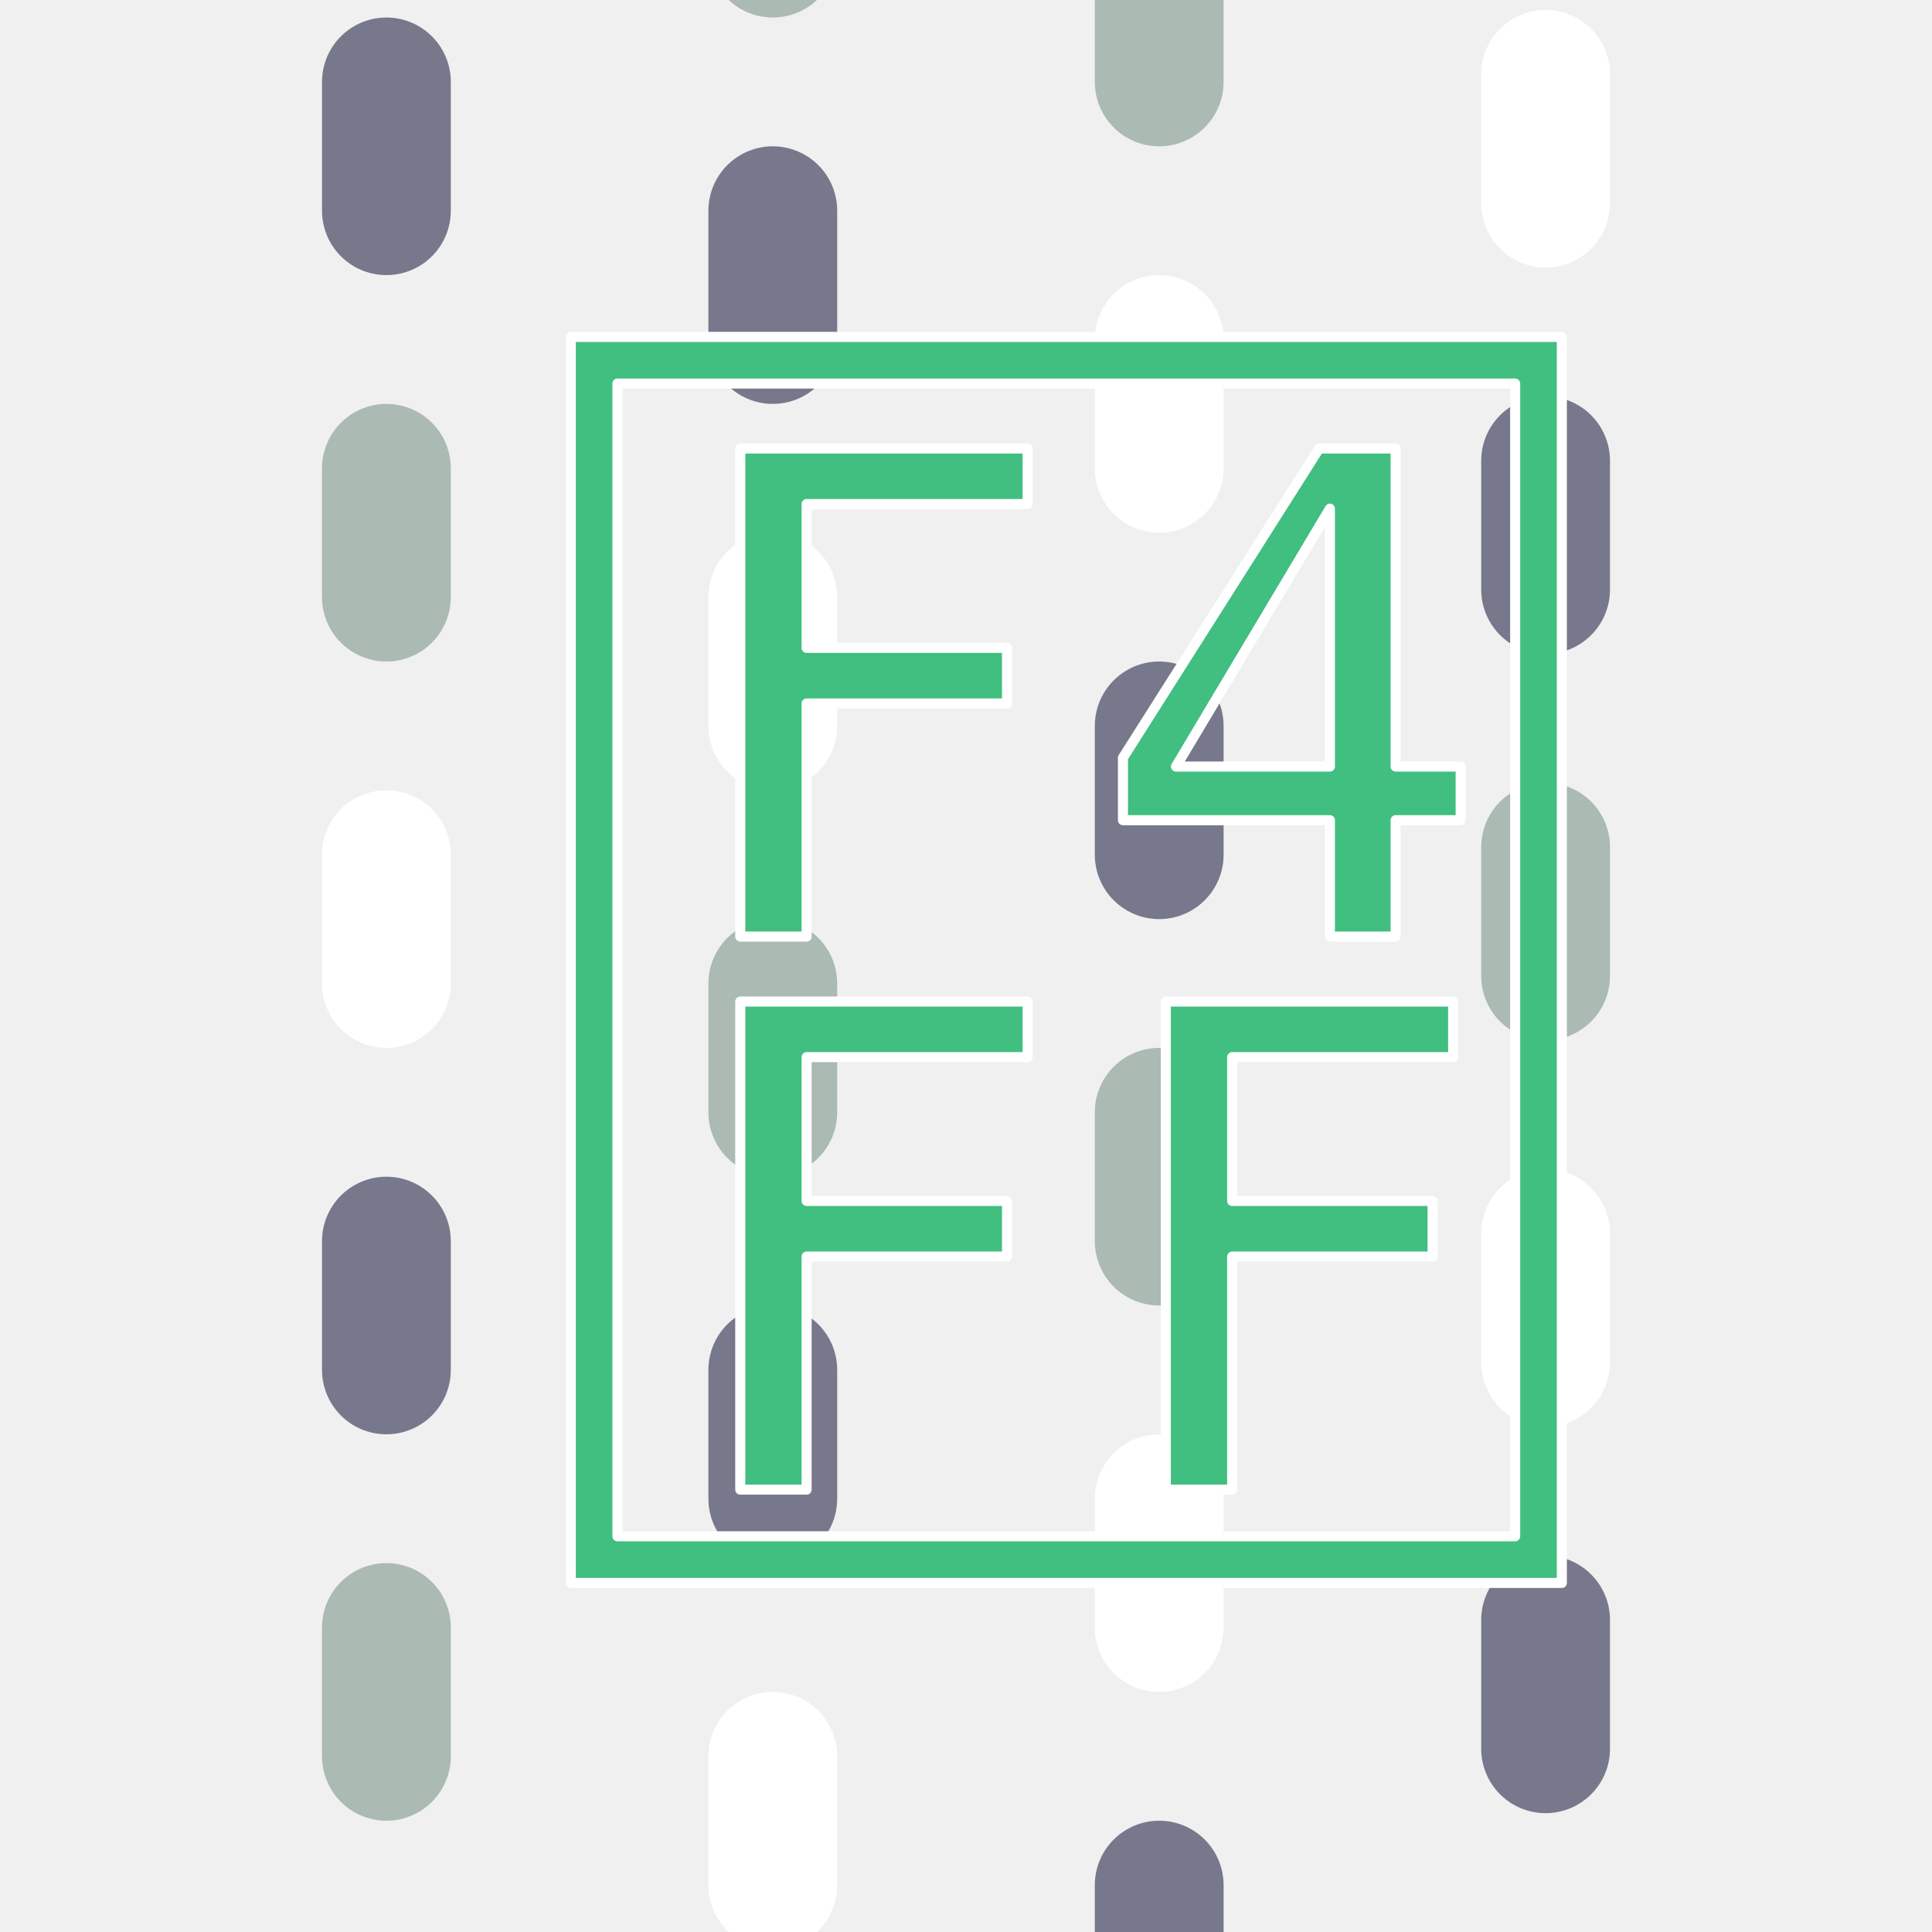
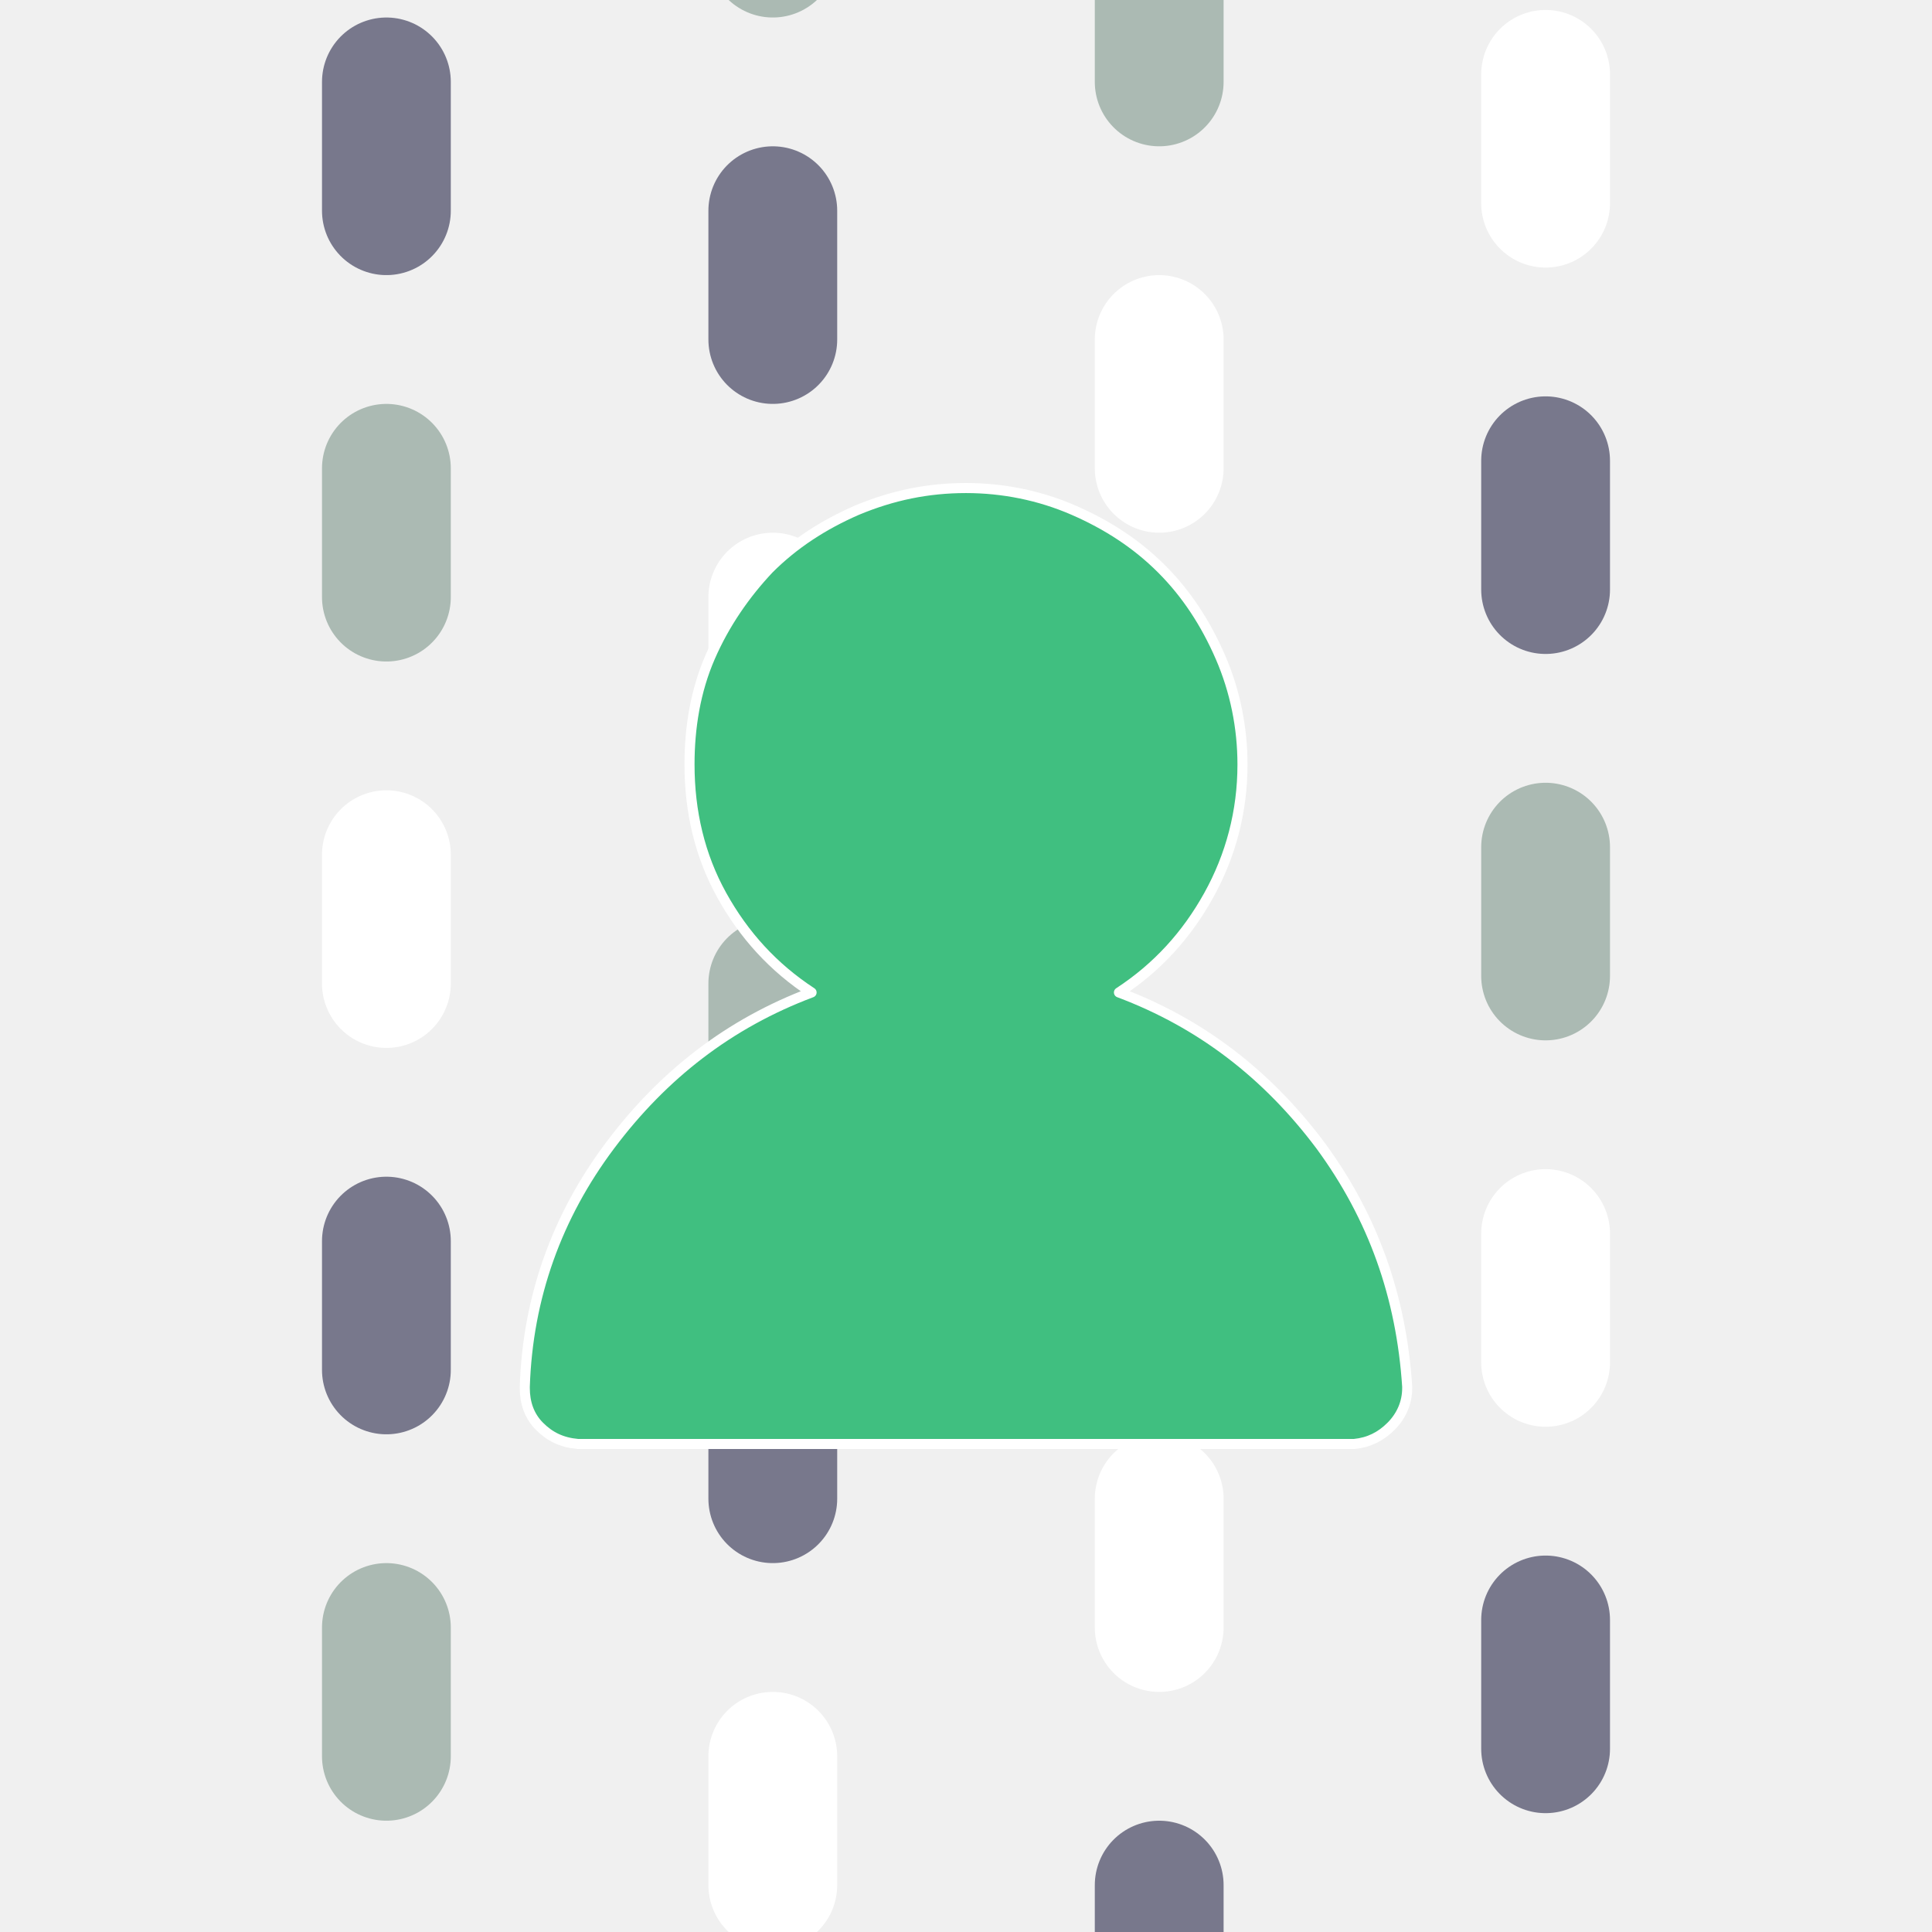
<svg xmlns="http://www.w3.org/2000/svg" width="3840" height="3840" viewBox="0 0 1016 1016" version="1.1" id="svg1" xml:space="preserve">
  <defs id="defs1" />
  <g id="layer1" style="display:inline" transform="translate(0,340.651)">
    <path style="fill:#55be59;fill-opacity:1;stroke:#abbab3;stroke-width:67.733;stroke-linecap:round;stroke-dasharray:67.733, 541.866;stroke-dashoffset:406.4;stroke-opacity:1" d="M 203.2,786.154 V -650.687" id="path1" />
    <path style="display:inline;fill:#55be59;fill-opacity:1;stroke:#abbab3;stroke-width:67.733;stroke-linecap:round;stroke-dasharray:67.733, 541.867;stroke-dashoffset:0;stroke-opacity:1" d="m 406.4,853.887 -2e-5,-1436.841" id="path1-0" />
    <path style="display:inline;fill:#55be59;fill-opacity:1;stroke:#abbab3;stroke-width:67.733;stroke-linecap:round;stroke-dasharray:67.733, 541.867;stroke-dashoffset:0;stroke-opacity:1" d="m 609.6,921.62 10e-6,-1436.841" id="path1-0-3" />
    <path style="display:inline;fill:#55be59;fill-opacity:1;stroke:#abbab3;stroke-width:67.733;stroke-linecap:round;stroke-dasharray:67.733, 541.866;stroke-dashoffset:406.4;stroke-opacity:1" d="M 812.8,985.385 812.8,-451.456" id="path1-0-3-8" />
  </g>
  <g id="layer5" style="display:inline" transform="translate(0,340.651)">
    <path style="display:inline;fill:#55be59;fill-opacity:1;stroke:#78788c;stroke-width:67.733;stroke-linecap:round;stroke-dasharray:67.733, 541.866;stroke-dashoffset:203.2;stroke-opacity:1" d="m 203.2,786.154 2e-5,-1436.841" id="path1-2" />
    <path style="display:inline;fill:#55be59;fill-opacity:1;stroke:#78788c;stroke-width:67.733;stroke-linecap:round;stroke-dasharray:67.733, 541.867;stroke-dashoffset:203.2;stroke-opacity:1" d="m 406.4,853.887 -3e-5,-1436.841" id="path1-0-4" />
    <path style="display:inline;fill:#55be59;fill-opacity:1;stroke:#78788c;stroke-width:67.733;stroke-linecap:round;stroke-dasharray:67.733, 541.866;stroke-dashoffset:406.4;stroke-opacity:1" d="m 609.6,921.62 10e-6,-1436.841" id="path1-0-3-5" />
    <path style="display:inline;fill:#55be59;fill-opacity:1;stroke:#78788c;stroke-width:67.733;stroke-linecap:round;stroke-dasharray:67.733, 541.866;stroke-dashoffset:203.2;stroke-opacity:1" d="M 812.8,985.385 812.8,-451.456" id="path1-0-3-8-8" />
  </g>
  <g id="layer6" style="stroke-dasharray:1, 5;stroke-dashoffset:0" transform="translate(0,340.651)">
    <path style="display:inline;fill:#55be59;fill-opacity:1;stroke:#ffffff;stroke-width:67.733;stroke-linecap:round;stroke-dasharray:67.733, 541.866;stroke-dashoffset:0" d="m 203.2,786.154 2e-5,-1436.841" id="path1-25" />
    <path style="display:inline;fill:#55be59;fill-opacity:1;stroke:#ffffff;stroke-width:67.733;stroke-linecap:round;stroke-dasharray:67.733, 541.867;stroke-dashoffset:406.4" d="m 406.4,853.887 -3e-5,-1436.841" id="path1-0-42" />
    <path style="display:inline;fill:#55be59;fill-opacity:1;stroke:#ffffff;stroke-width:67.733;stroke-linecap:round;stroke-dasharray:67.733, 541.866;stroke-dashoffset:203.2" d="m 609.6,921.62 10e-6,-1436.841" id="path1-0-3-7" />
    <path style="display:inline;fill:#55be59;fill-opacity:1;stroke:#ffffff;stroke-width:67.733;stroke-linecap:round;stroke-dasharray:67.733, 541.866;stroke-dashoffset:0" d="M 812.8,985.385 812.8,-451.456" id="path1-0-3-8-5" />
  </g>
  <g id="layer3" style="display:inline">
-     <text xml:space="preserve" style="font-size:774.589px;font-family:'Hasklug Nerd Font Mono';-inkscape-font-specification:'Hasklug Nerd Font Mono';text-align:start;writing-mode:lr-tb;direction:ltr;text-anchor:start;fill:#40bf80;stroke:#ffffff;stroke-width:5.292;stroke-linecap:round;stroke-linejoin:round;stroke-dasharray:none;stroke-dashoffset:1536;fill-opacity:1" x="275.623" y="783.367" id="text1">
-       <tspan id="tspan1" style="stroke-width:5.292;stroke-dasharray:none;fill:#40bf80;fill-opacity:1" x="275.623" y="783.367"></tspan>
-     </text>
+     <path d="m 362.601,402.045 c 0,24.749 5.414,47.951 17.015,68.832 11.601,20.882 27.069,37.896 47.177,51.044 -43.31,16.241 -78.113,43.31 -105.955,80.433 -27.842,37.123 -43.31,79.66 -44.857,126.837 v 0.773 c 0,7.734 2.32,14.695 7.734,20.108 5.414,5.414 11.601,8.507 20.108,9.281 h 102.088 204.177 102.088 c 7.734,-0.773 13.921,-3.867 19.335,-9.281 5.414,-5.414 8.507,-12.374 8.507,-20.108 v -0.773 c -3.094,-47.177 -17.788,-88.941 -45.63,-126.837 -27.842,-37.123 -62.645,-64.192 -105.955,-80.433 20.108,-13.148 35.576,-30.162 47.177,-51.044 11.601,-20.882 17.788,-44.084 17.788,-68.832 0,-19.335 -3.867,-38.67 -11.601,-56.458 -7.734,-17.788 -17.788,-33.256 -30.936,-46.404 -13.148,-13.148 -28.616,-23.202 -46.404,-30.936 -17.788,-7.734 -37.123,-11.601 -56.458,-11.601 -20.108,0 -38.67,3.867 -57.231,11.601 -17.788,7.734 -33.256,17.788 -46.404,30.936 -12.374,13.148 -23.202,28.616 -30.936,46.404 -7.734,17.788 -10.828,37.123 -10.828,56.458 z" id="text1" style="font-size:774.589px;font-family:'Hasklug Nerd Font Mono';-inkscape-font-specification:'Hasklug Nerd Font Mono';fill:#40bf80;stroke:#ffffff;stroke-width:5.292;stroke-linecap:round;stroke-linejoin:round;stroke-dashoffset:1536" aria-label="" />
  </g>
</svg>
